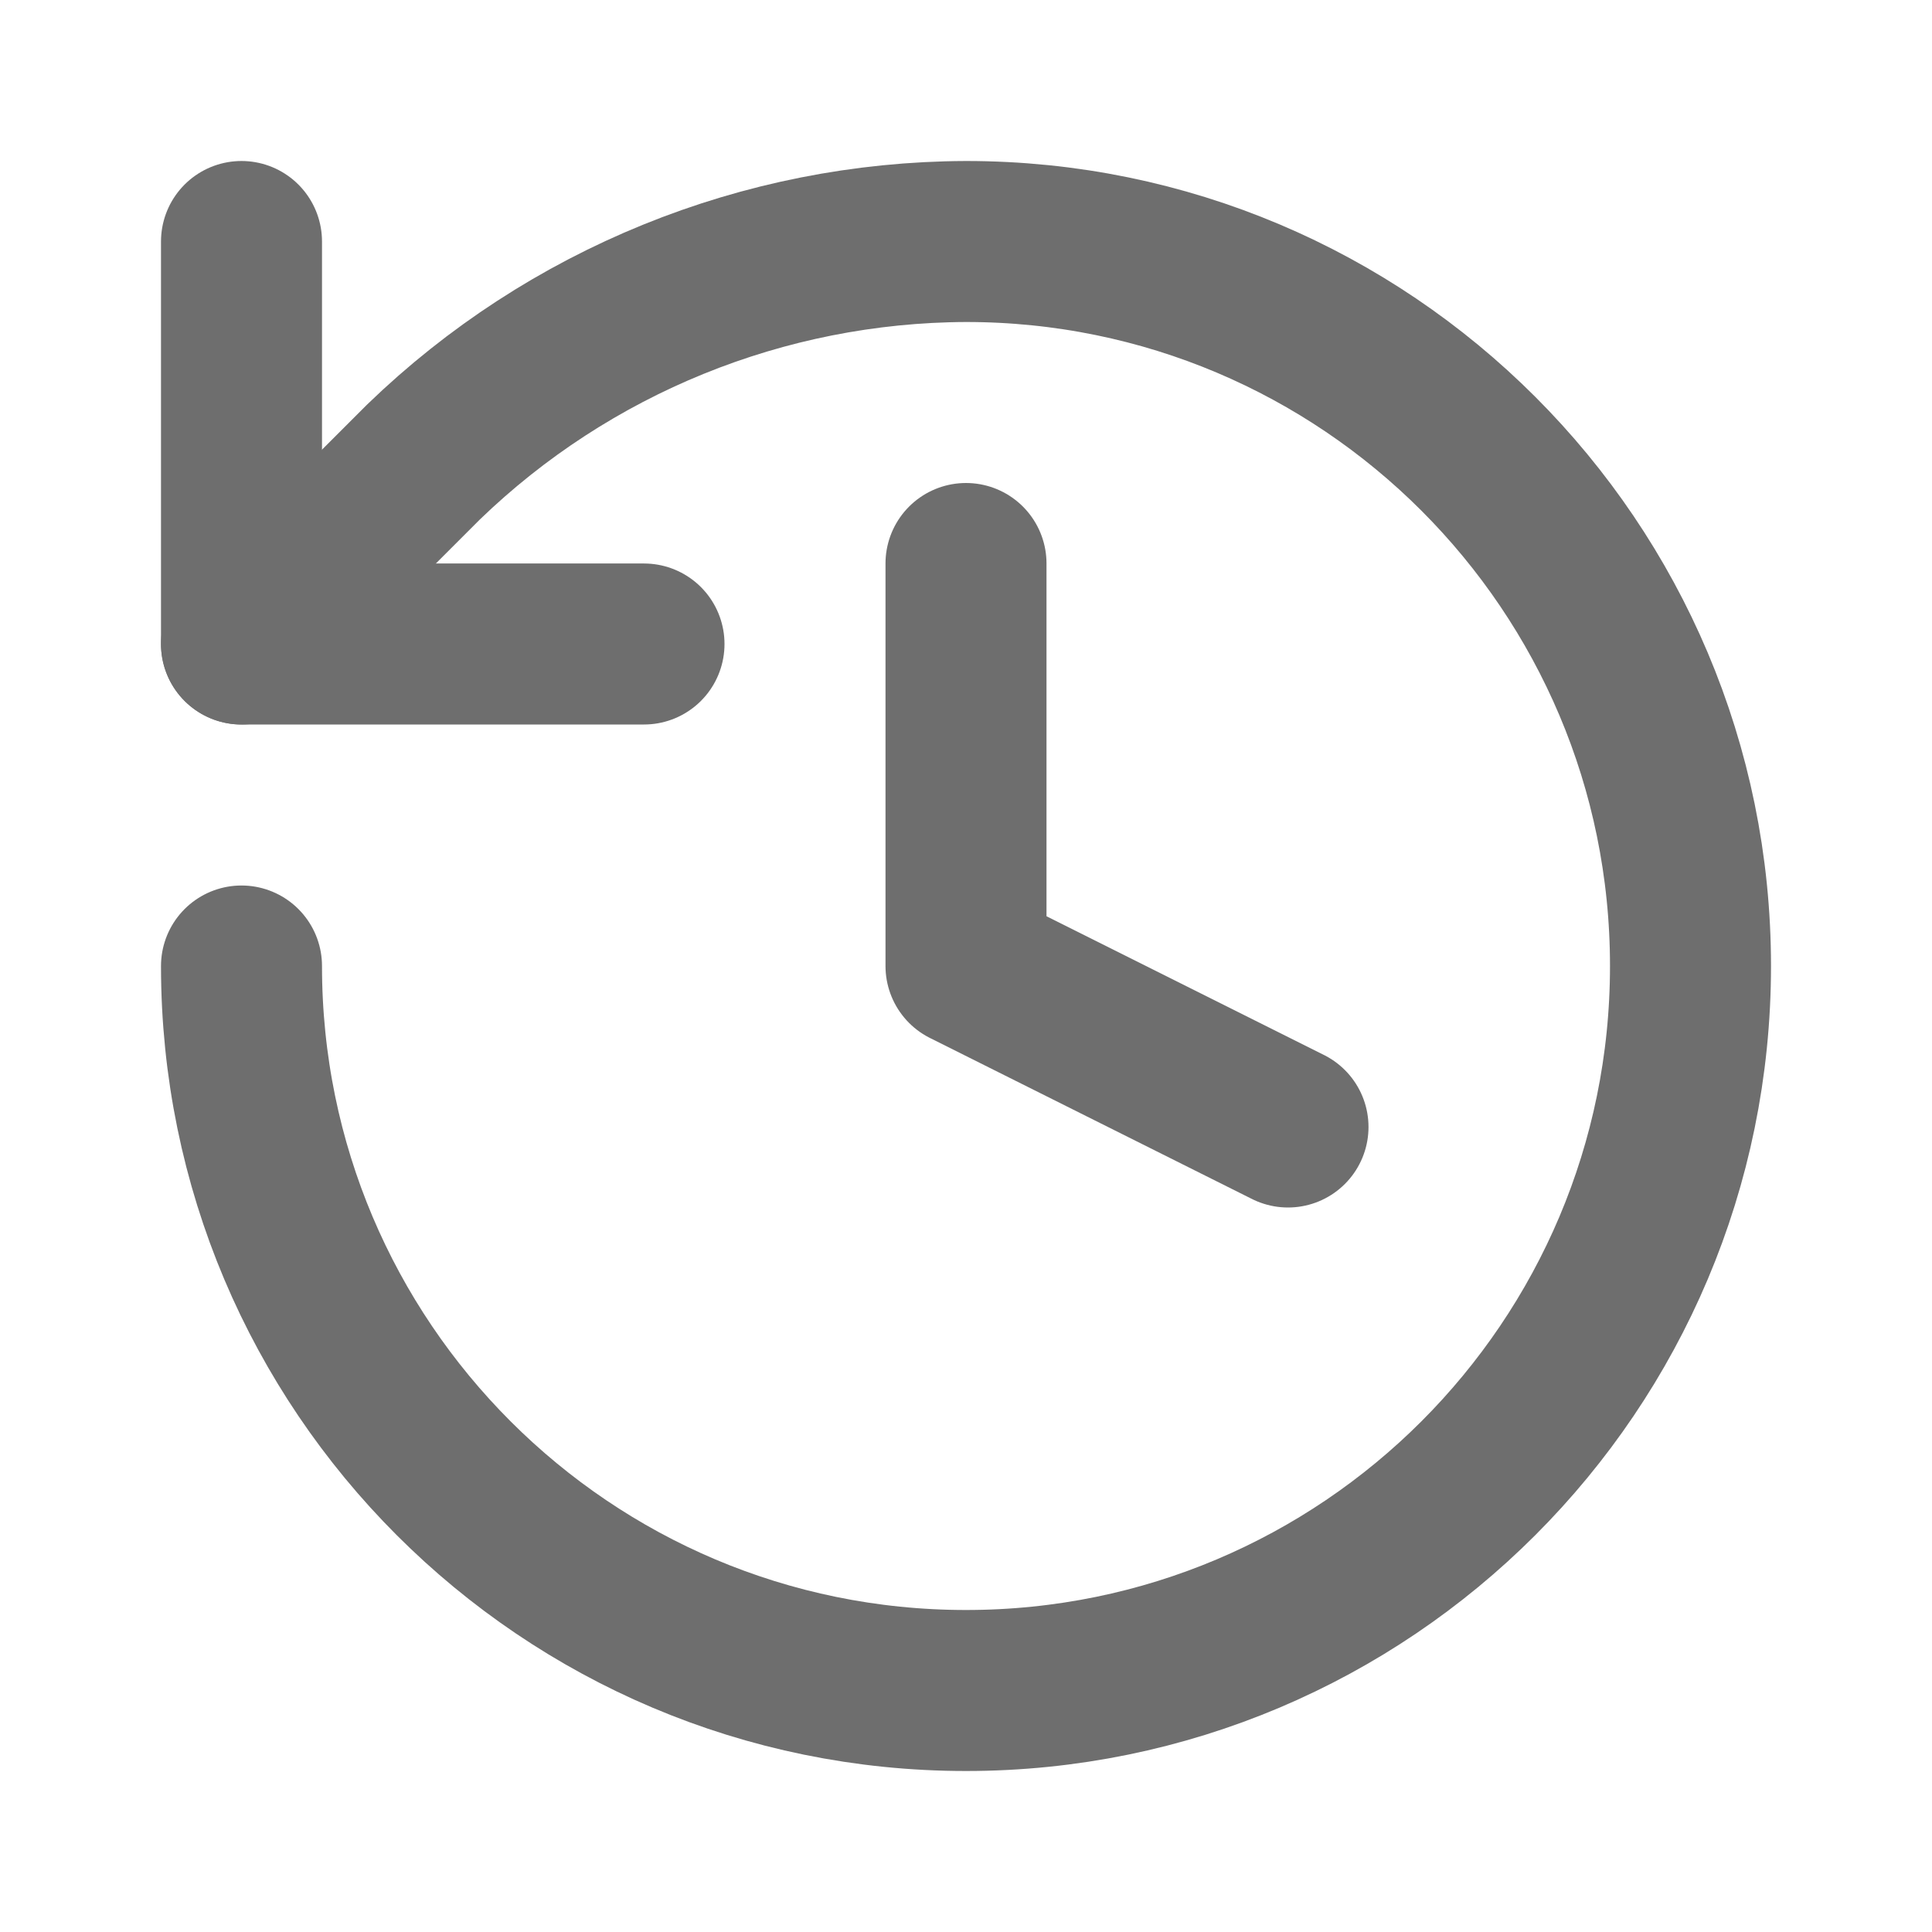
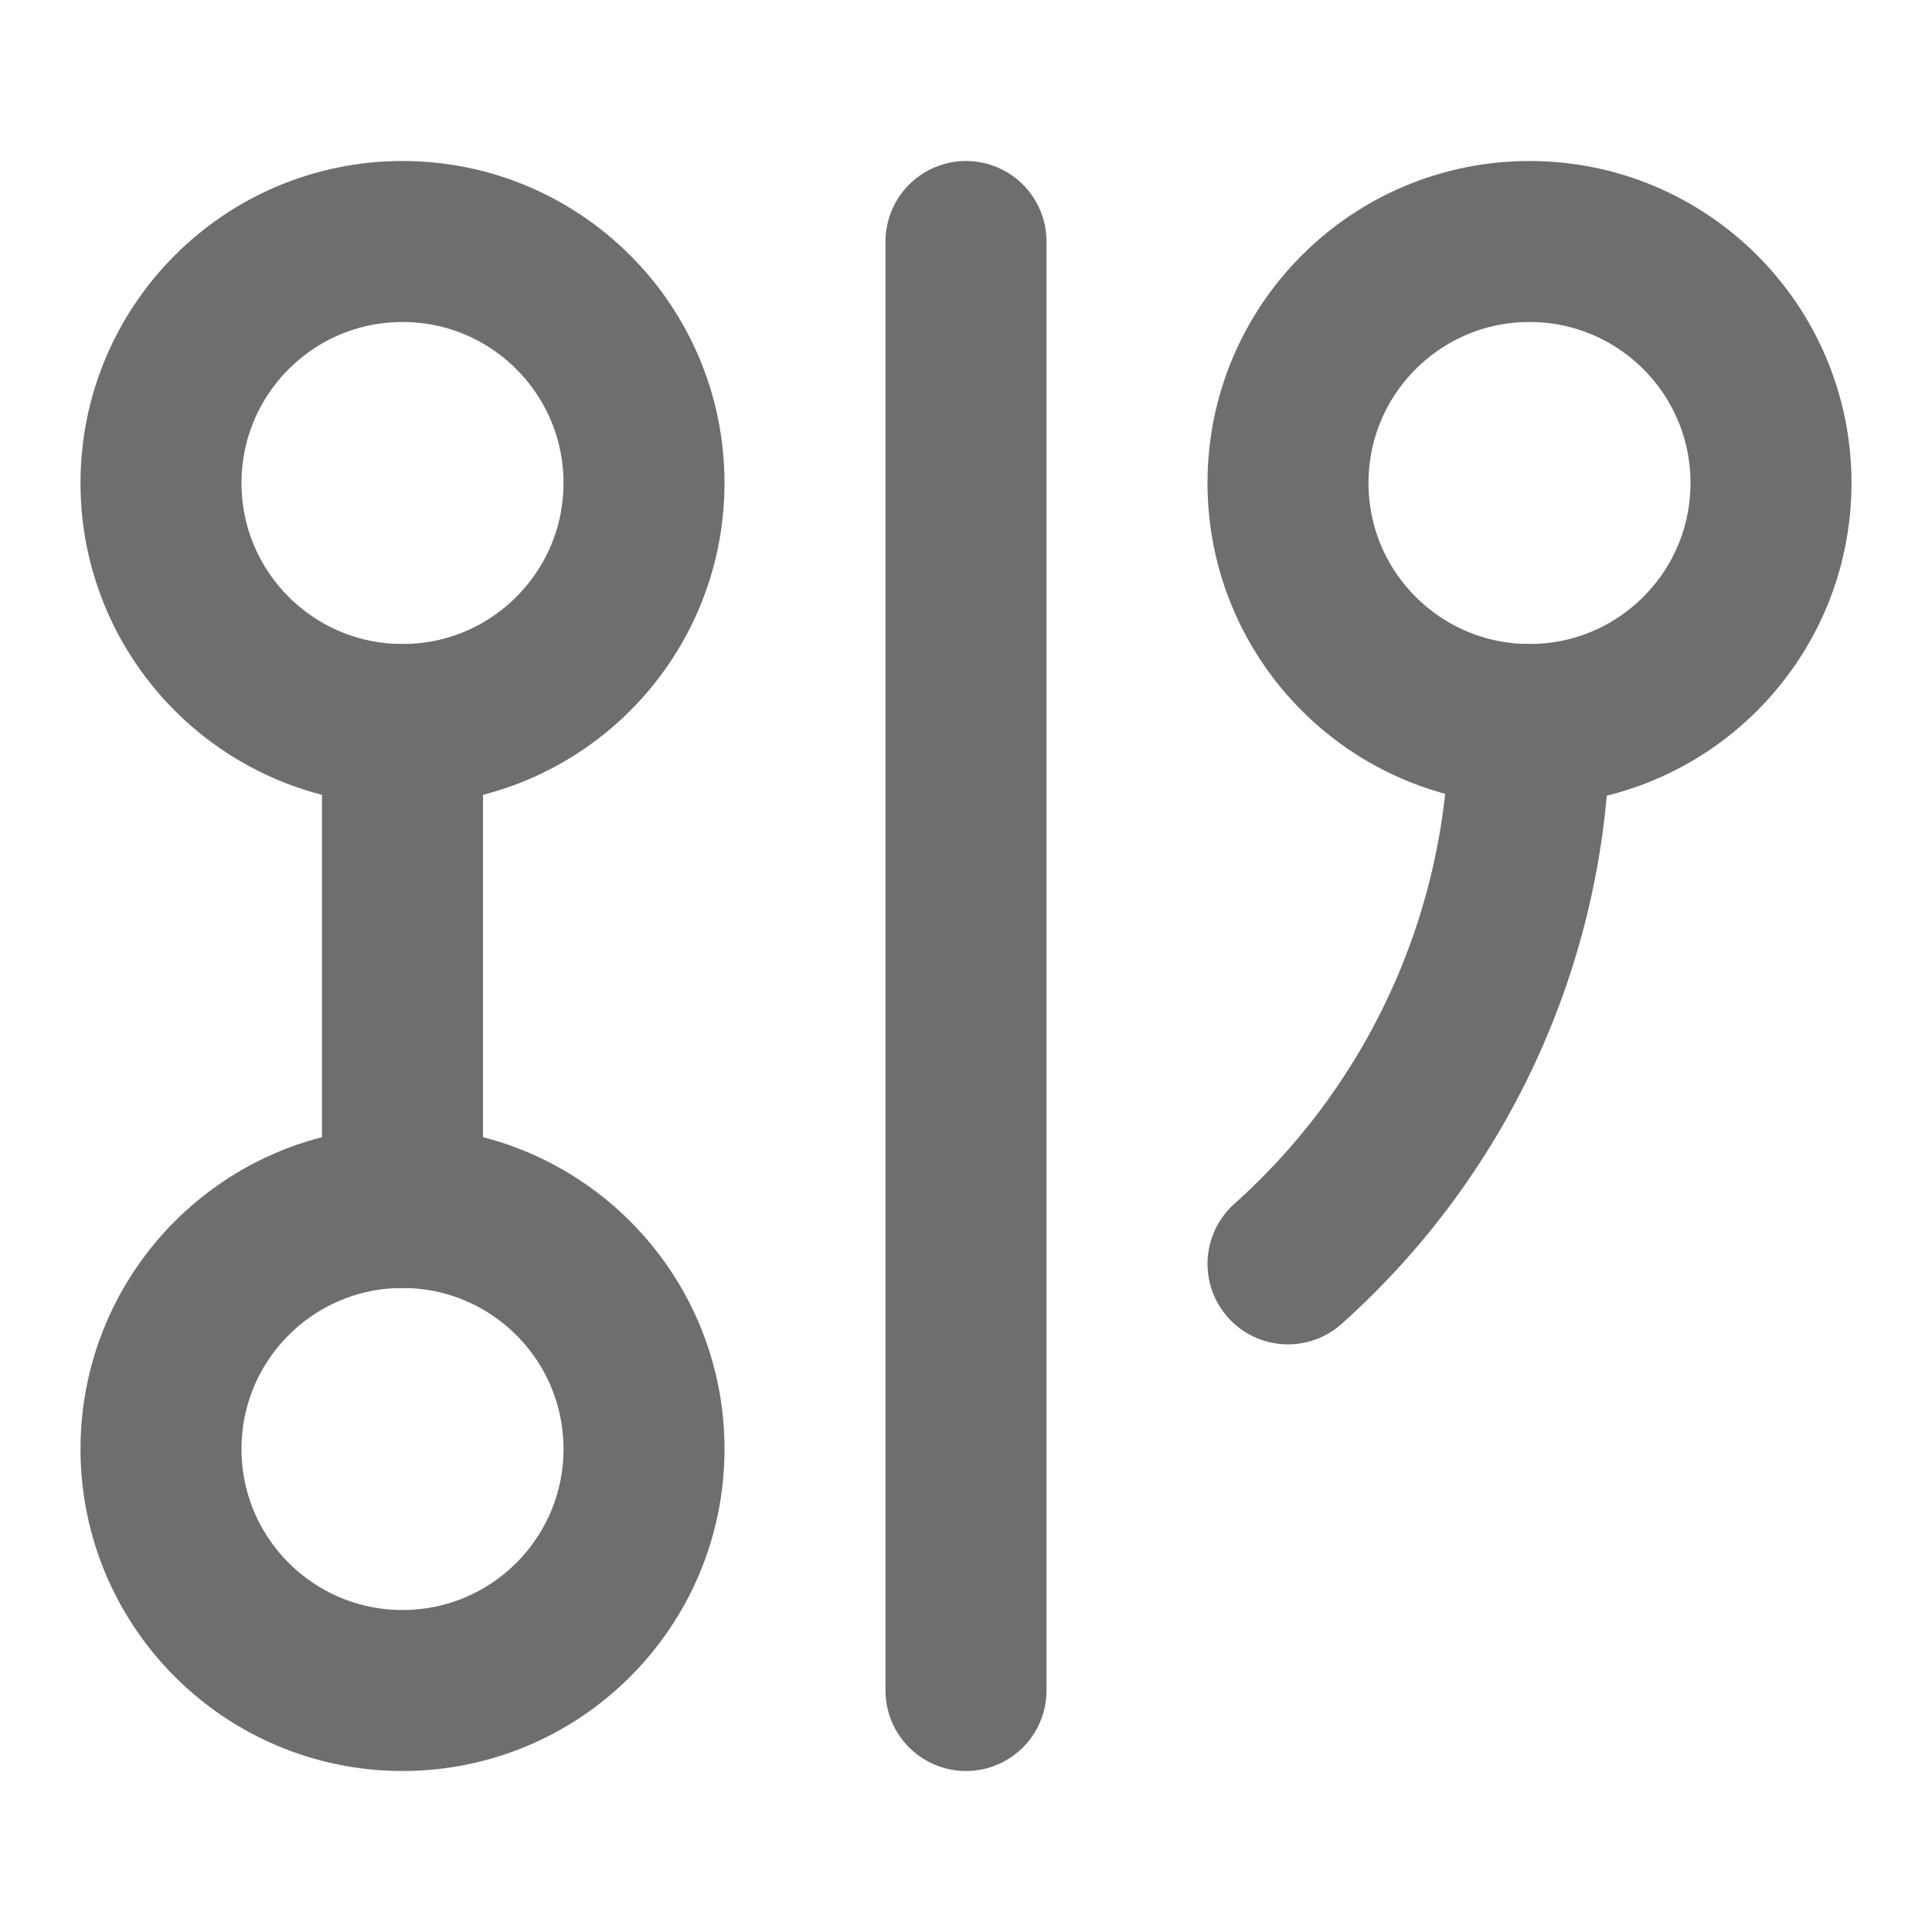
- <svg xmlns="http://www.w3.org/2000/svg" class="lucide lucide-history" width="24" height="24" viewBox="0 0 24 24" fill="none" stroke="#6E6E6E" stroke-width="2" stroke-linecap="round" stroke-linejoin="round">
-   <path d="M3 12a9 9 0 1 0 9-9 9.75 9.75 0 0 0-6.74 2.74L3 8" />
-   <path d="M3 3v5h5" />
-   <path d="M12 7v5l4 2" />
+ <svg xmlns="http://www.w3.org/2000/svg" class="lucide lucide-git-graph" width="24" height="24" viewBox="0 0 24 24" fill="none" stroke="#6E6E6E" stroke-width="2" stroke-linecap="round" stroke-linejoin="round">
+   <circle cx="5" cy="6" r="3" />
+   <path d="M5 9v6" />
+   <circle cx="5" cy="18" r="3" />
+   <path d="M12 3v18" />
+   <circle cx="19" cy="6" r="3" />
+   <path d="M16 15.7A9 9 0 0 0 19 9" />
</svg>
